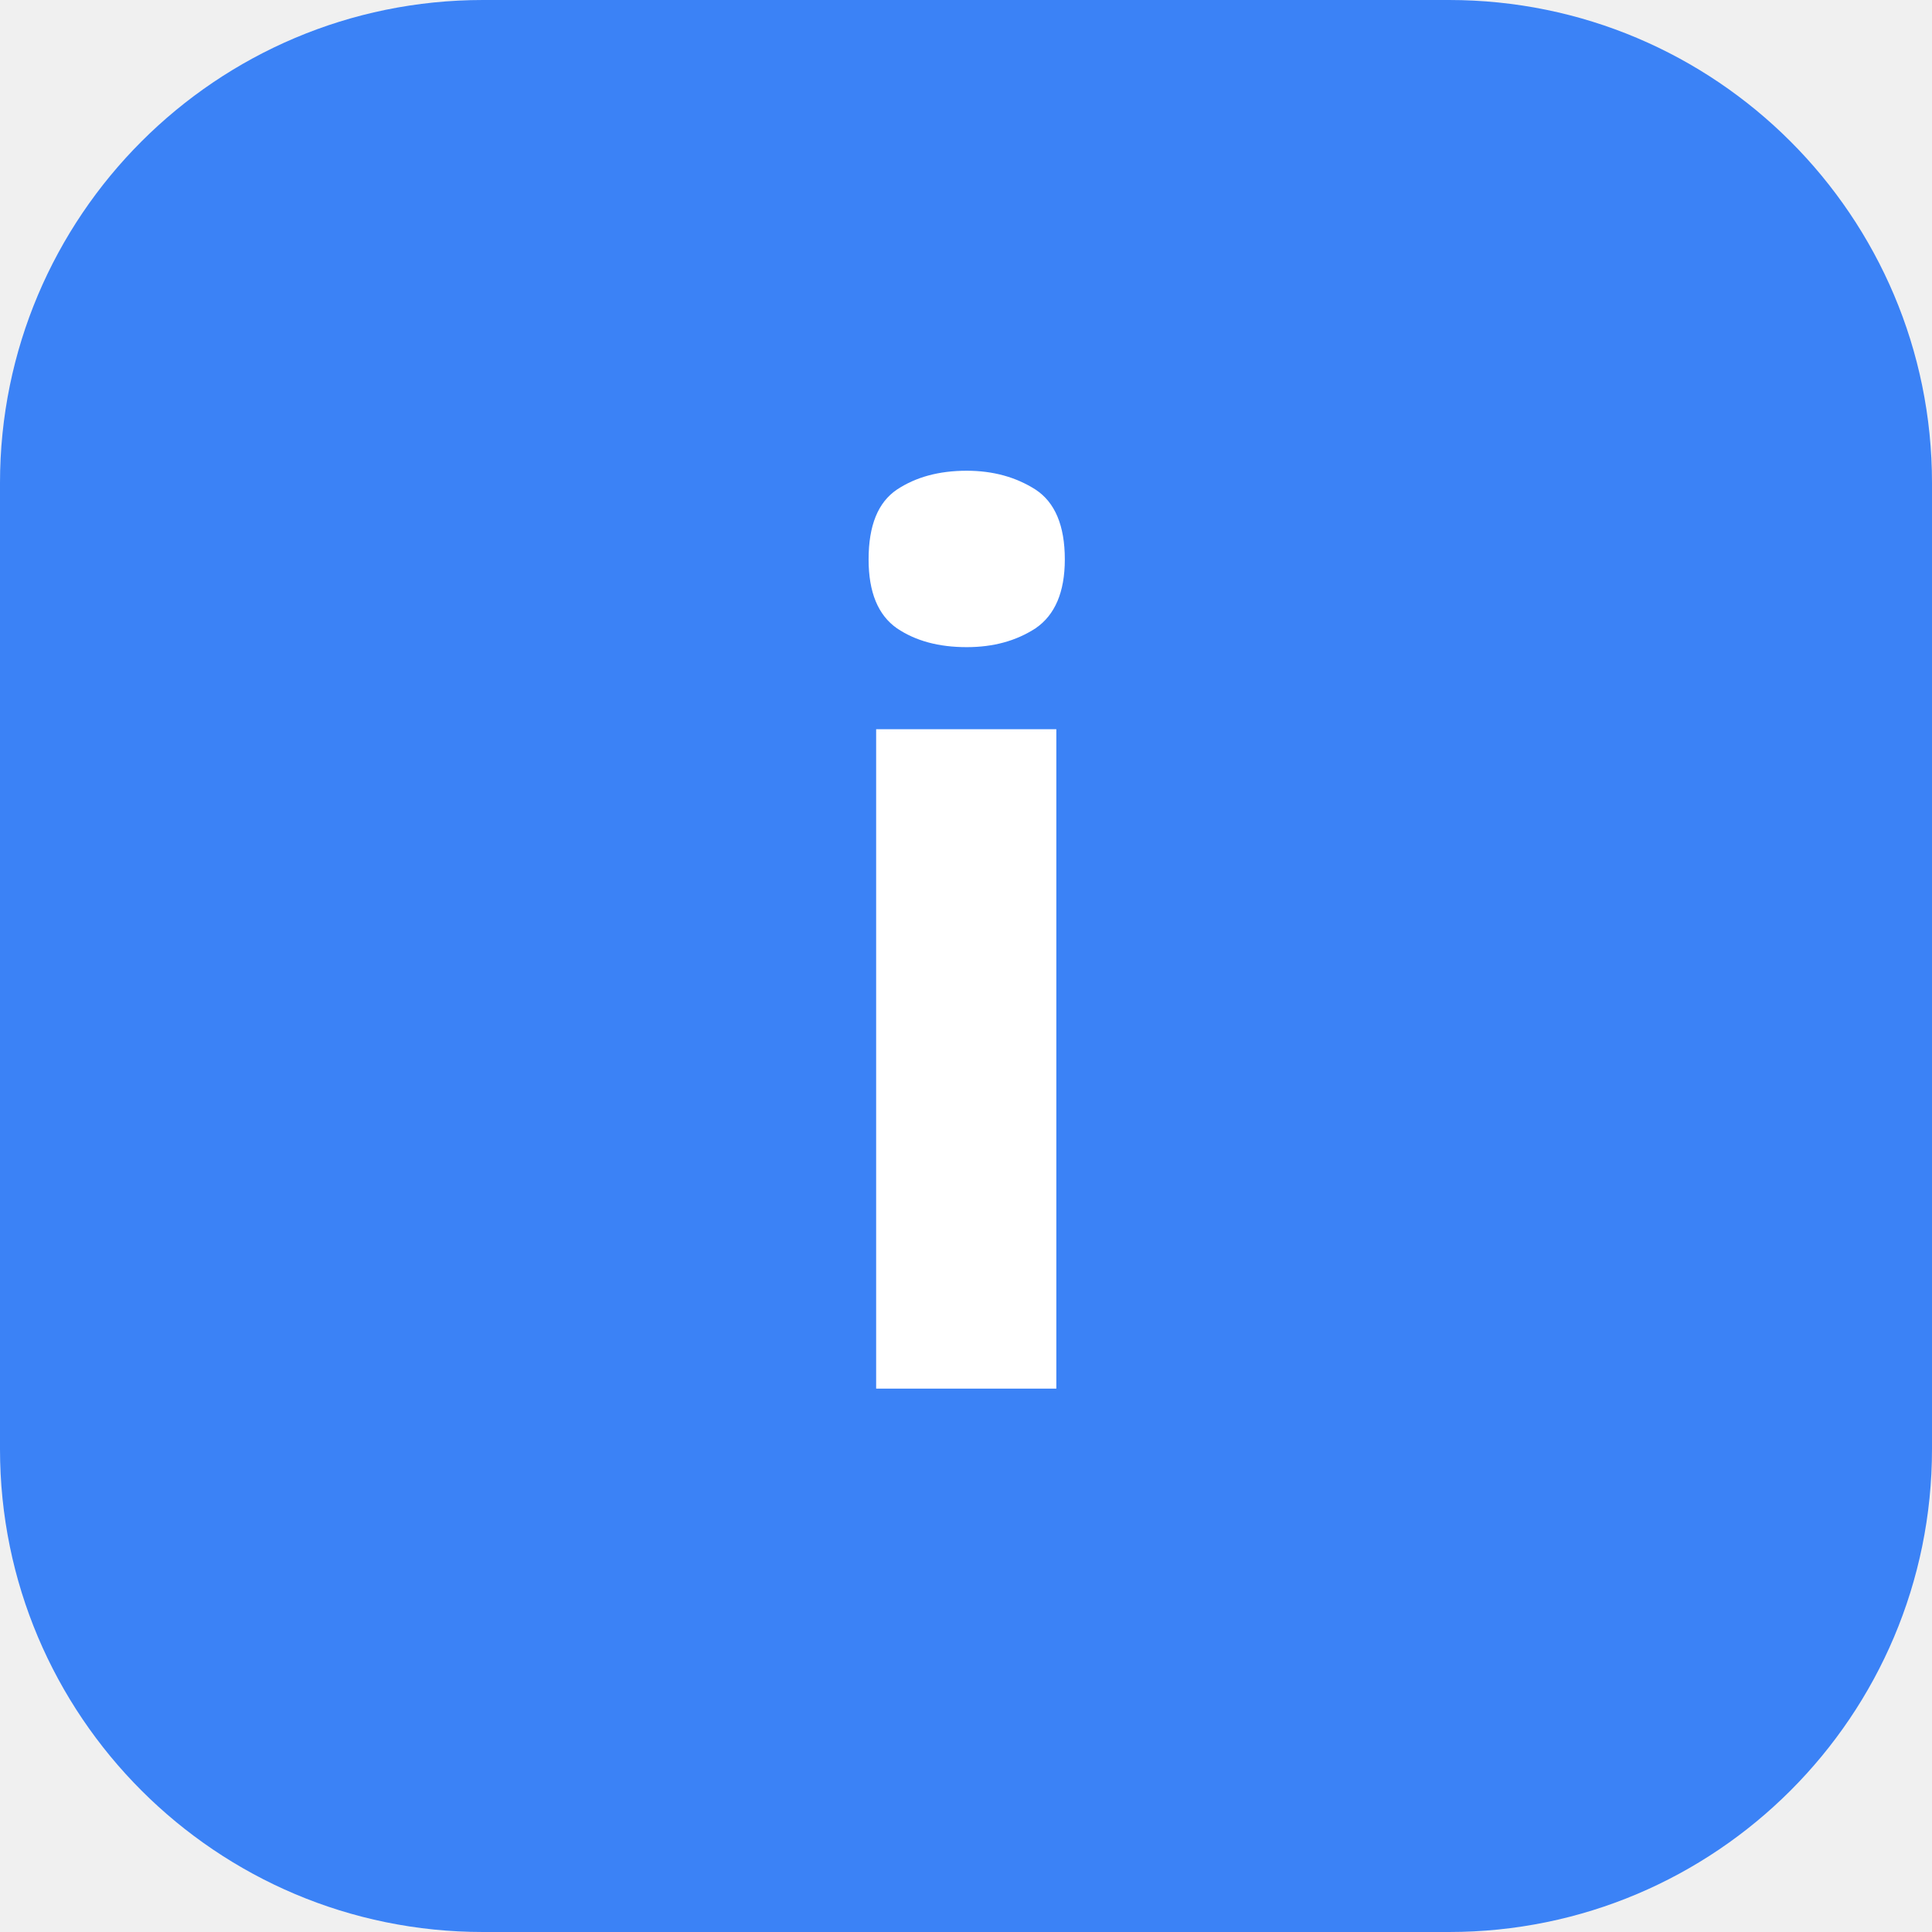
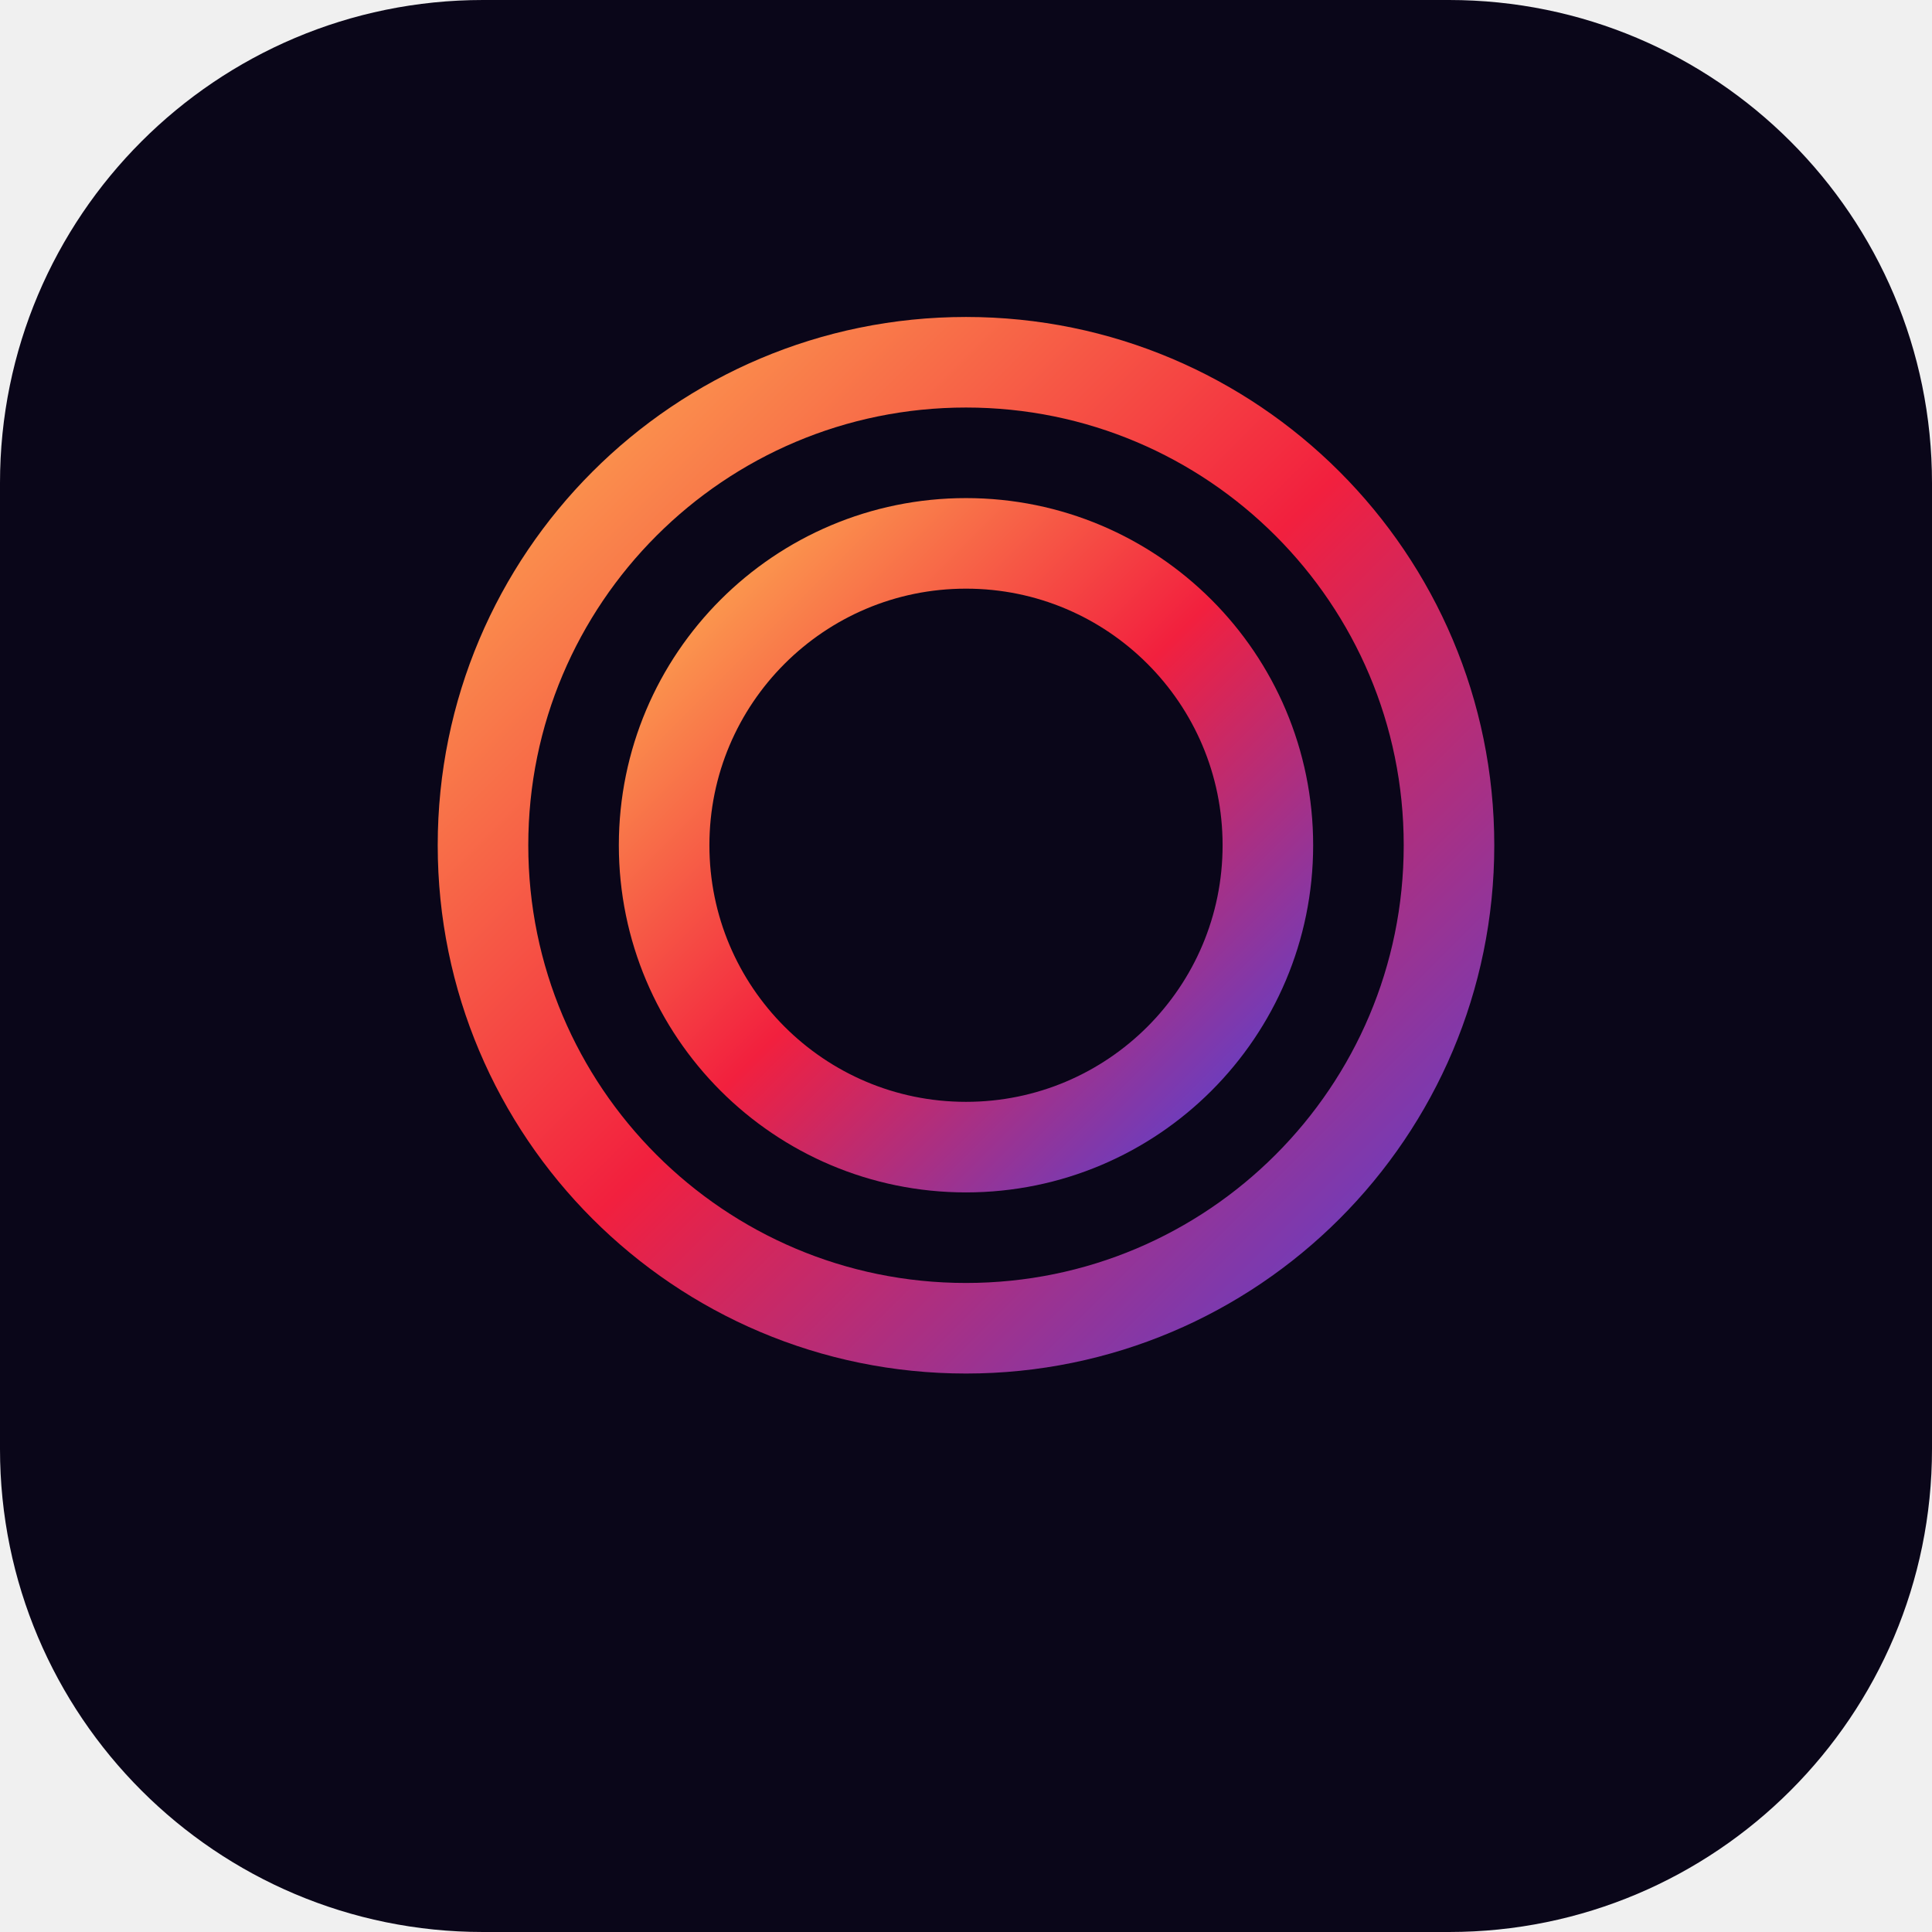
<svg xmlns="http://www.w3.org/2000/svg" viewBox="0 0 32 32">
-   <rect width="32" height="32" rx="8" fill="#3B82F6" />
-   <text x="16" y="23" text-anchor="middle" font-family="system-ui, sans-serif" font-weight="700" font-size="20" fill="white">i</text>
+   <defs>
+     <linearGradient id="g" x1="0%" y1="0%" x2="100%" y2="100%">
+       <stop offset="0%" stop-color="#fdb051" />
+       <stop offset="50%" stop-color="#f2203e" />
+       <stop offset="100%" stop-color="#5342d6" />
+     </linearGradient>
+   </defs>
+   <rect width="32" height="32" rx="8" fill="#0a0619" />
+   <circle cx="16" cy="14" r="8" fill="none" stroke="url(#g)" stroke-width="1.5" />
+   <circle cx="16" cy="14" r="5" fill="none" stroke="url(#g)" stroke-width="1.5" />
</svg>
